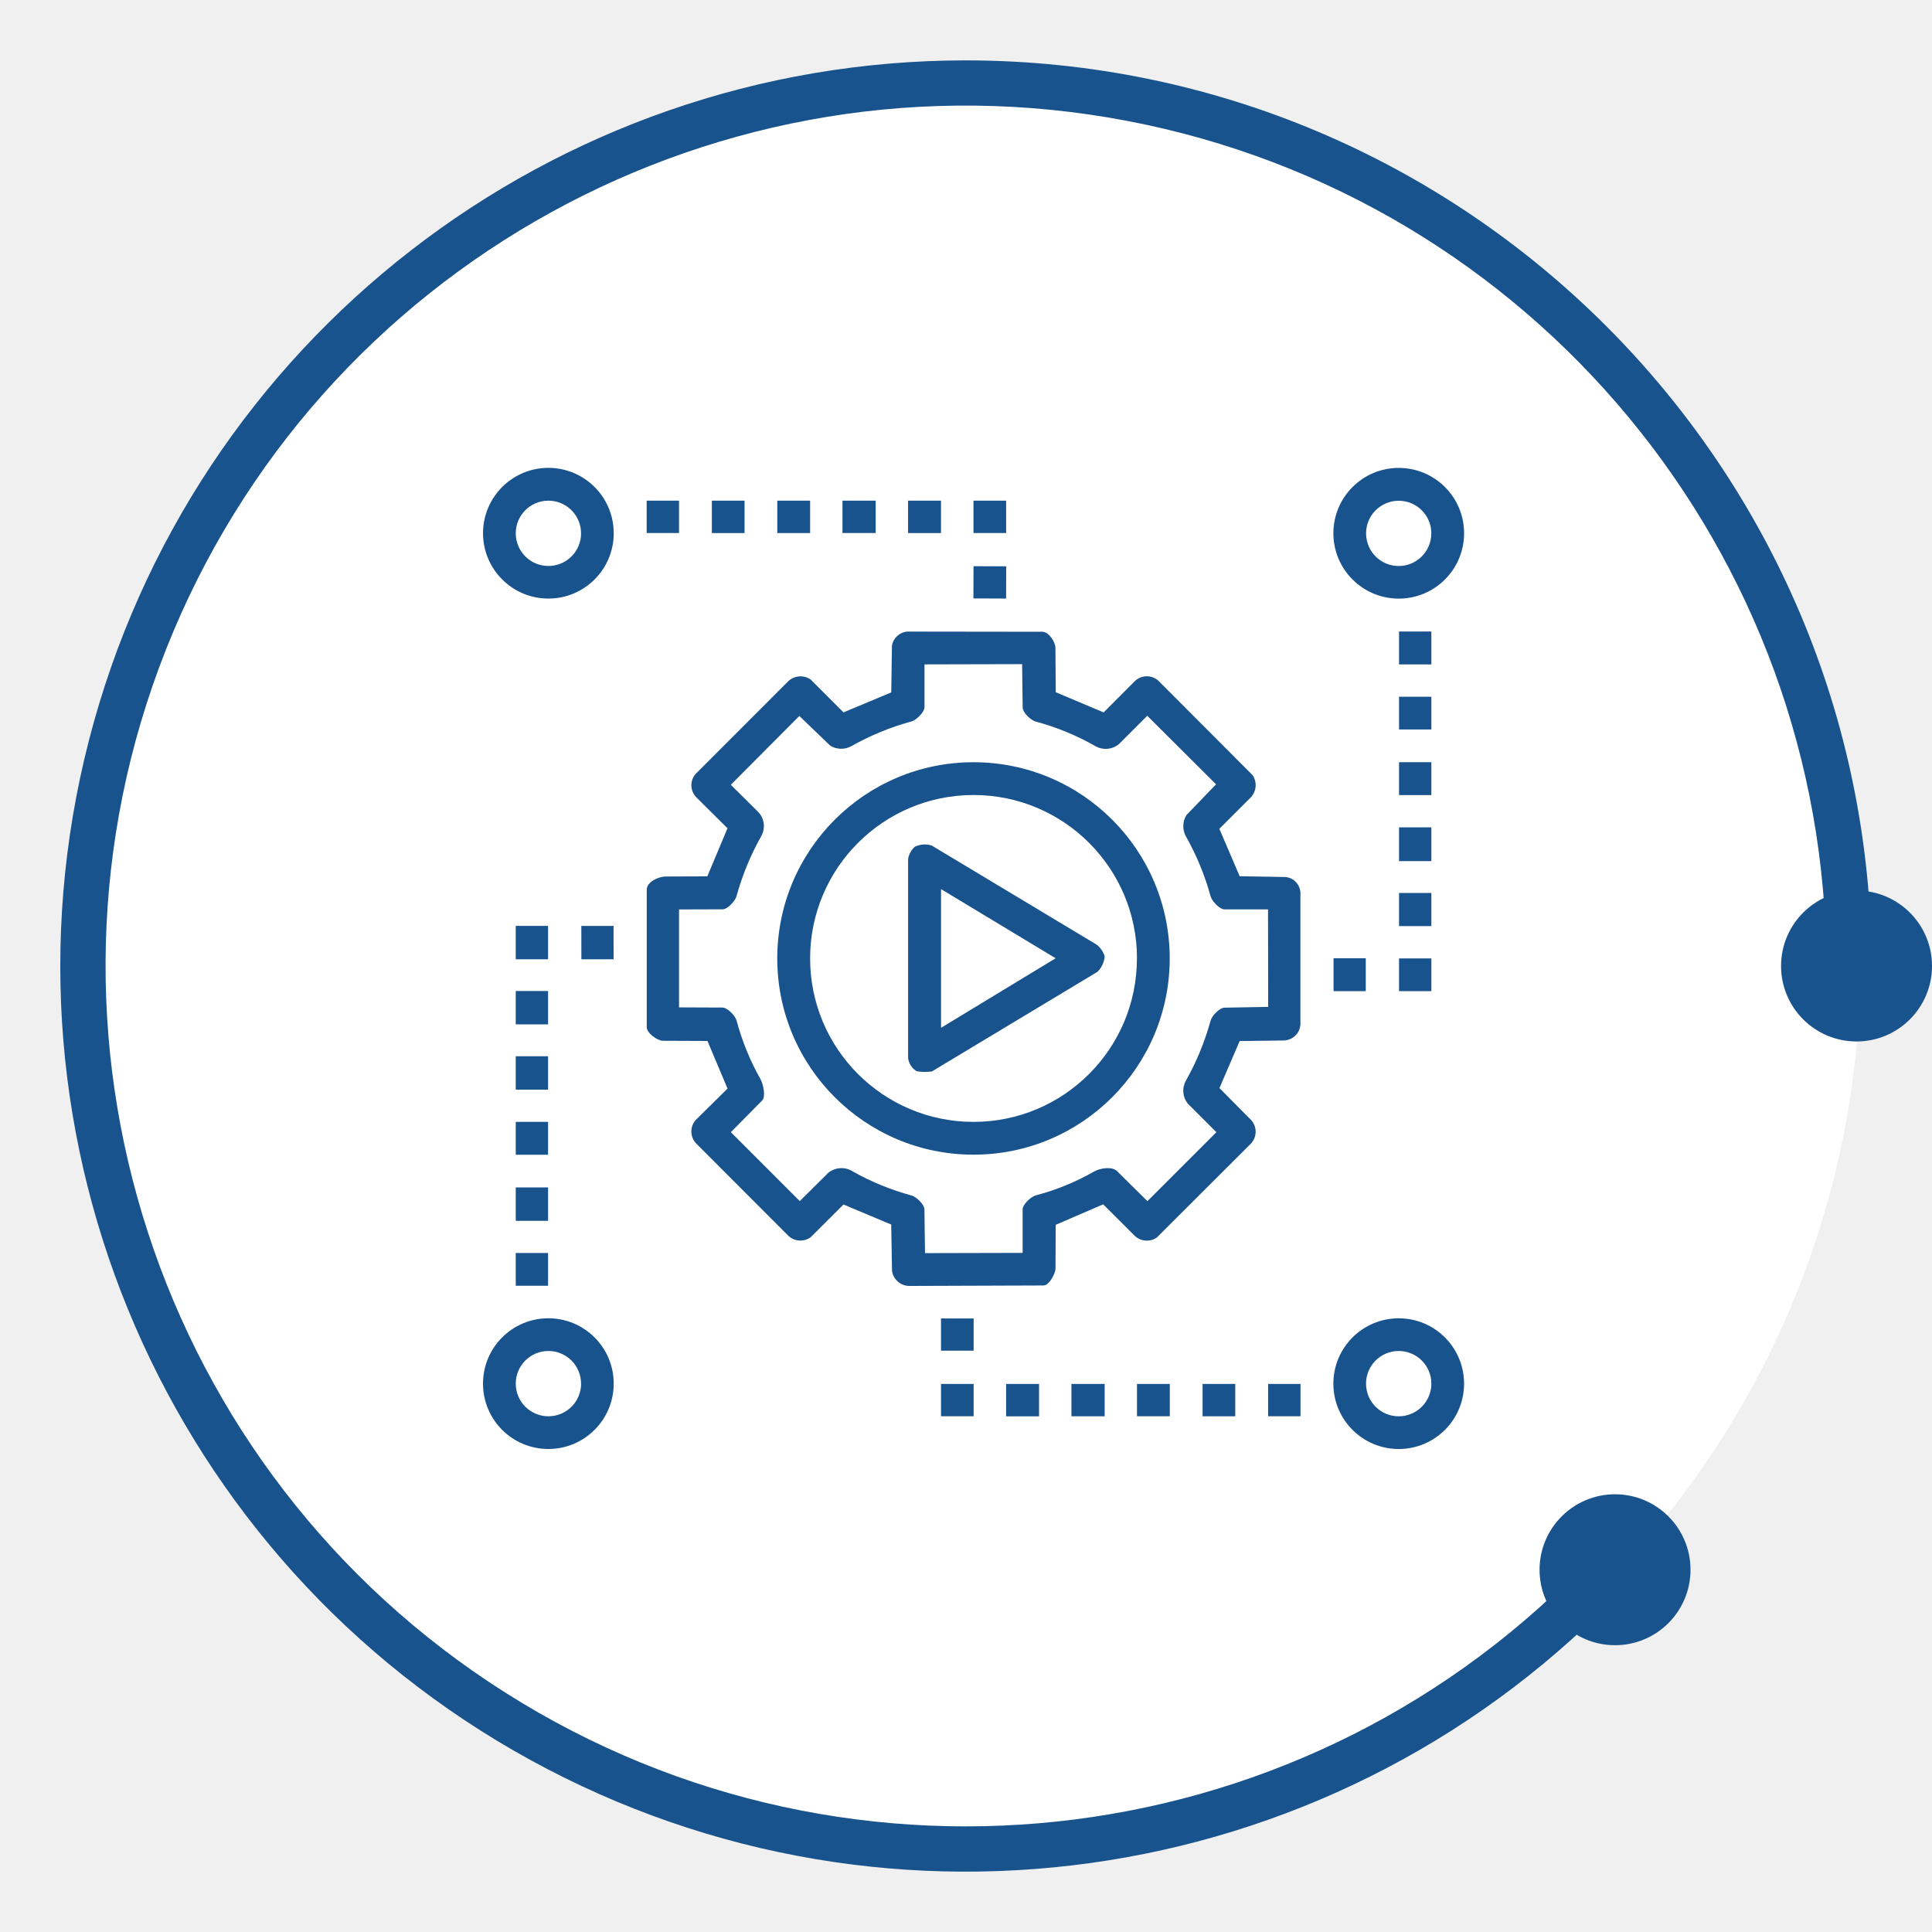
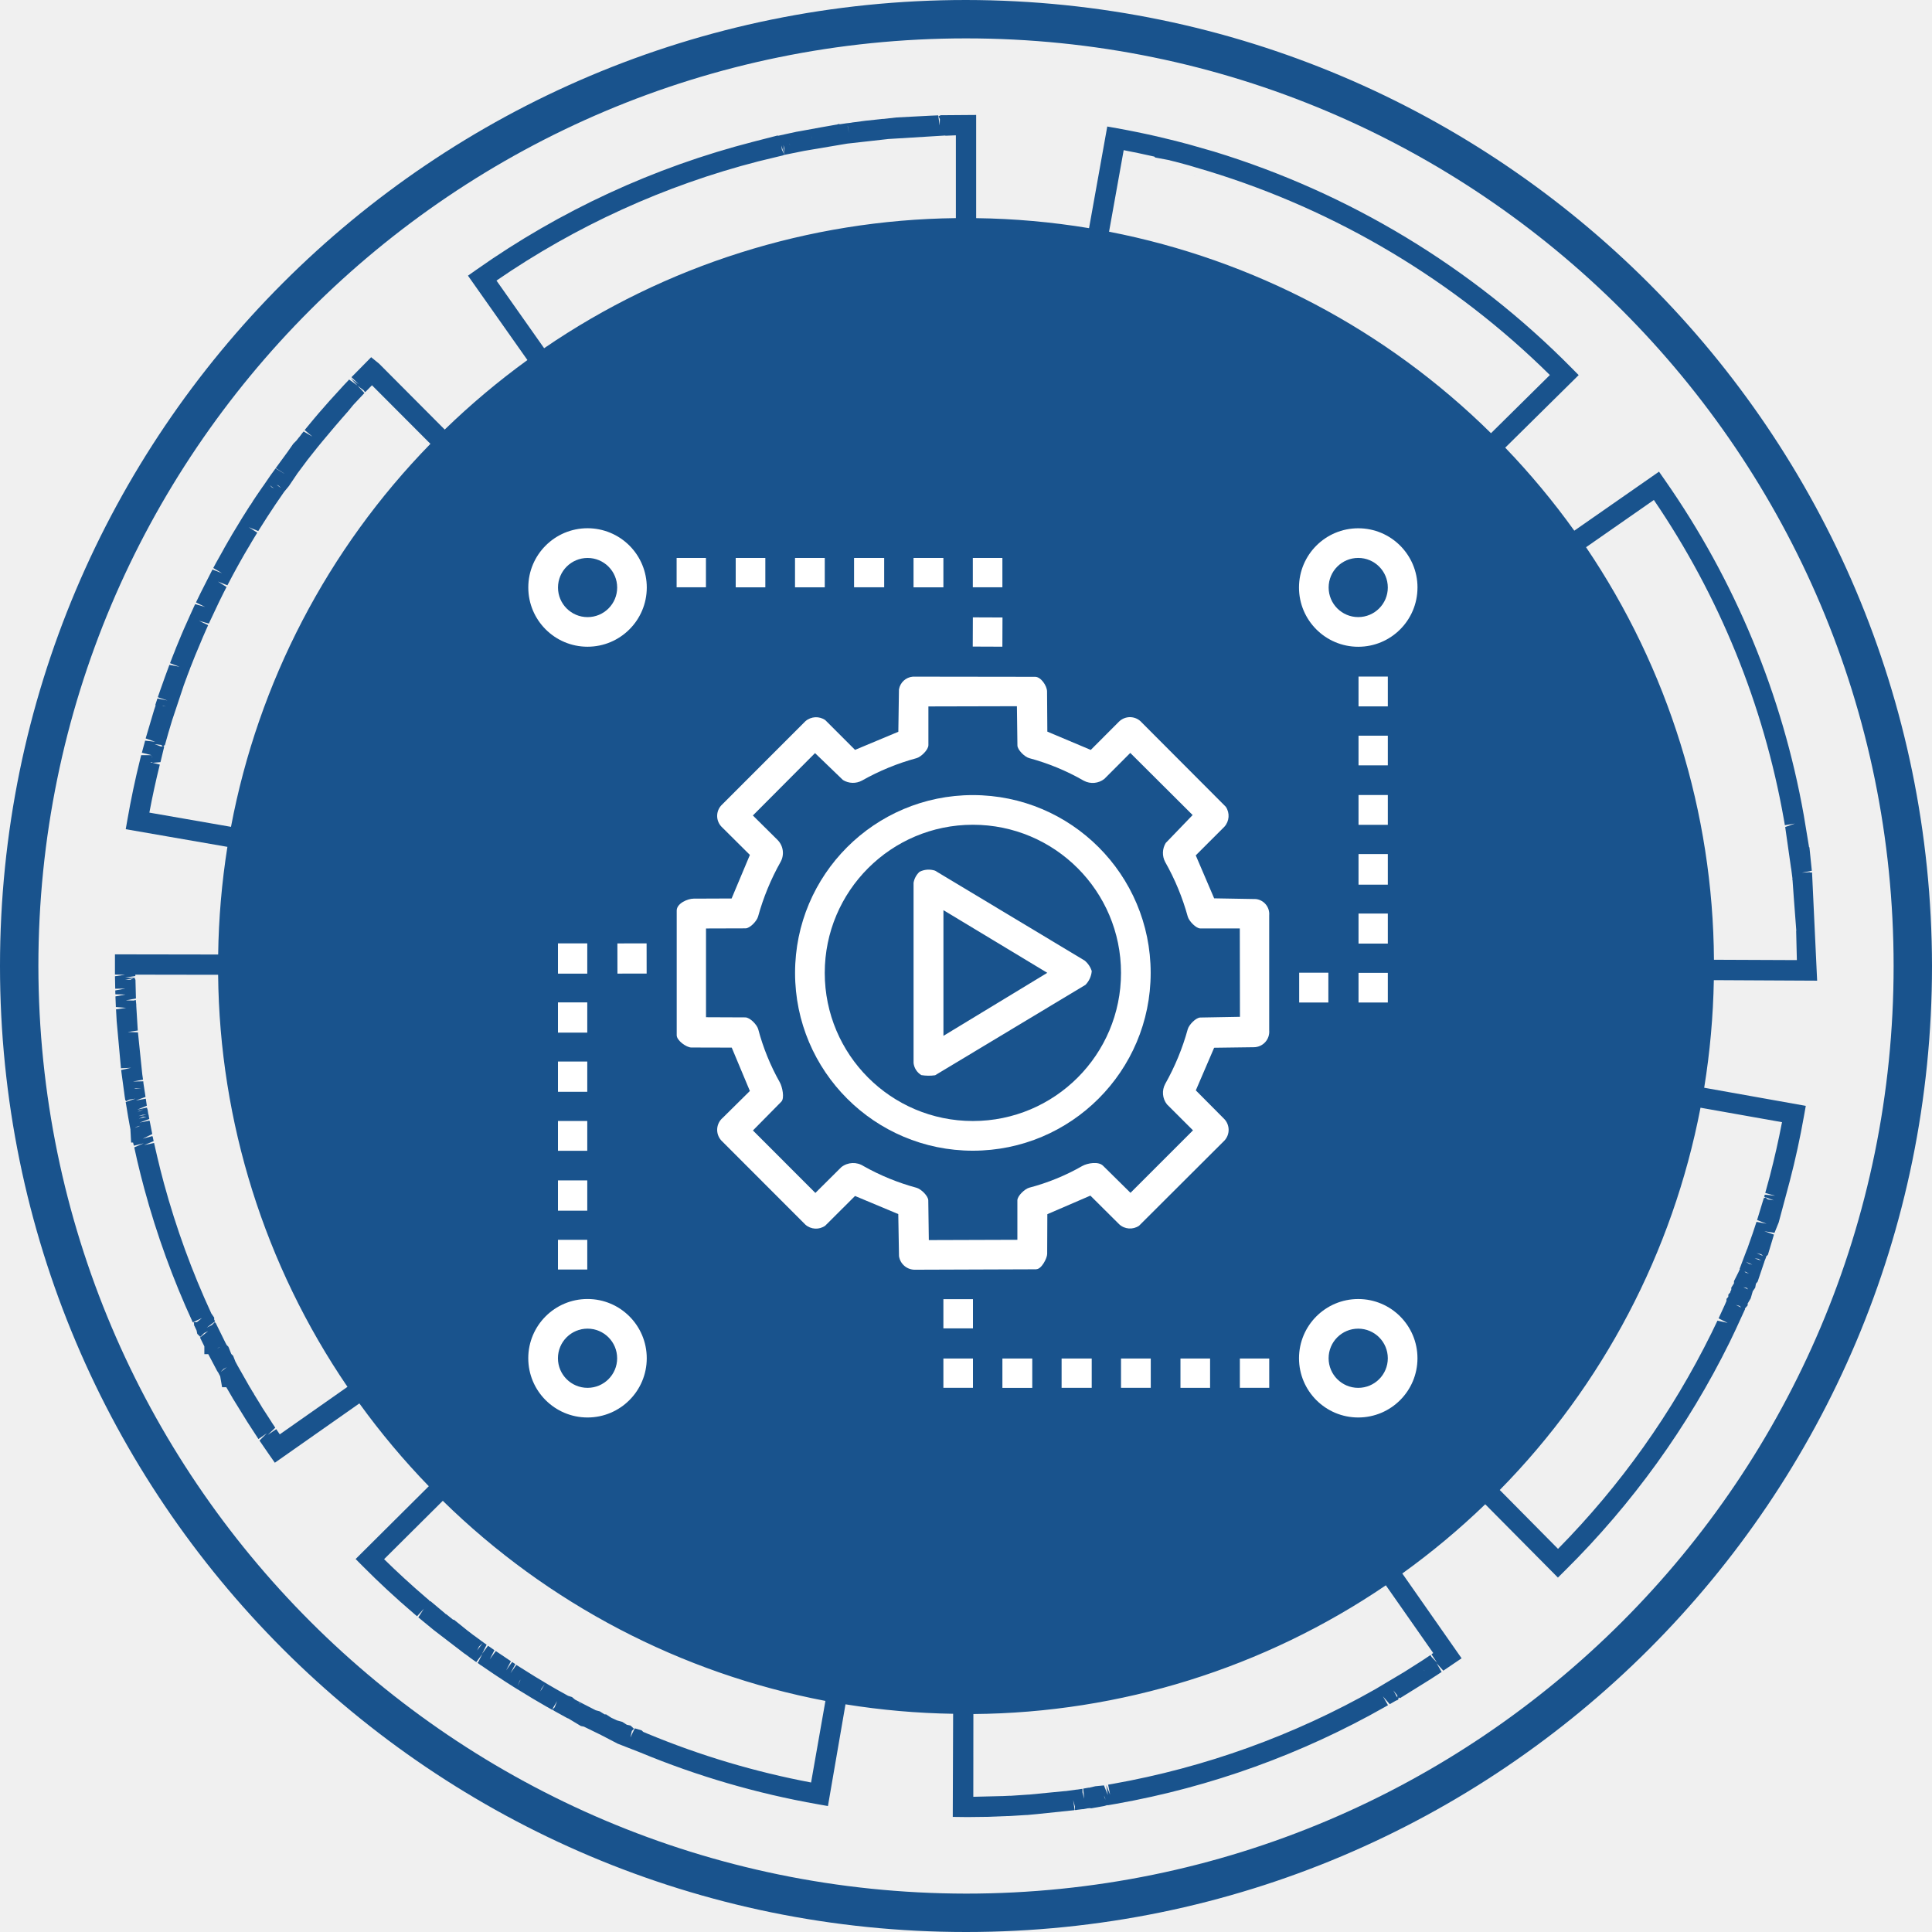
<svg xmlns="http://www.w3.org/2000/svg" width="128" height="128" viewBox="0 0 128 128">
  <defs>
    <clipPath id="clip-path">
-       <rect id="Rectángulo_456267" data-name="Rectángulo 456267" width="128" height="128" fill="none" />
+       <path id="Trazado_1031300" data-name="Trazado 1031300" d="M2.543,64A61.457,61.457,0,1,1,64,125.457,61.527,61.527,0,0,1,2.543,64M64,0a64,64,0,1,0,64,64A64.071,64.071,0,0,0,64,0Z" fill="#19538d" />
    </clipPath>
    <clipPath id="clip-path-2">
-       <rect id="Rectángulo_468420" data-name="Rectángulo 468420" width="65" height="65" fill="#19538d" />
+       <path id="Trazado_1031301" data-name="Trazado 1031301" d="M32.933,102.037h-.007Z" transform="translate(-32.926 -102.034)" fill="#19538d" />
+     </clipPath>
+     <clipPath id="clip-path-3">
+       <path id="Trazado_1031302" data-name="Trazado 1031302" d="M13.892,29.232v.035L14,29.128Z" transform="translate(-13.892 -29.128)" fill="#19538d" />
+     </clipPath>
+     <clipPath id="clip-path-4">
+       <path id="Trazado_1031303" data-name="Trazado 1031303" d="M5.943,60.755,5.938,60.7h0a.174.174,0,0,0,.005.055" transform="translate(-5.937 -60.7)" fill="#19538d" />
+     </clipPath>
+     <clipPath id="clip-path-5">
+       <path id="Trazado_1031304" data-name="Trazado 1031304" d="M107.924,54.341h0v0Z" transform="translate(-107.924 -54.311)" fill="#19538d" />
+     </clipPath>
+     <clipPath id="clip-path-6">
+       <path id="Trazado_1031305" data-name="Trazado 1031305" d="M9,42.927H9l.013-.046Z" transform="translate(-9.002 -42.882)" fill="#19538d" />
+     </clipPath>
+     <clipPath id="clip-path-7">
+       <path id="Trazado_1031306" data-name="Trazado 1031306" d="M70.389,8.864l-.034-.013h-.007c.013,0,.026.011.041.014" transform="translate(-70.348 -8.85)" fill="#19538d" />
+     </clipPath>
+     <clipPath id="clip-path-8">
+       <path id="Trazado_1031307" data-name="Trazado 1031307" d="M17.484,26.319h0v0Z" transform="translate(-17.484 -26.318)" fill="#19538d" />
+     </clipPath>
+     <clipPath id="clip-path-9">
+       <path id="Trazado_1031308" data-name="Trazado 1031308" d="M14.715,28.076a.67.67,0,0,0-.076.105l.045-.056.033-.049Z" transform="translate(-14.639 -28.076)" fill="#19538d" />
+     </clipPath>
+     <clipPath id="clip-path-10">
+       <path id="Trazado_1031309" data-name="Trazado 1031309" d="M13.917,88.659l-.009-.015ZM77.033,9.166,77.01,9.16l.023.007m-5.679,108.1-.021-.114.1.275Zm-32.727-5.316.044.021-.007.015Zm-1.132-.555-.017-.01.024.012Zm-.574-.2.013-.013-.006.017Zm-.387-.185.008-.009.1.045-.006.011Zm-1.7.31.259-.437-.161.414-.139.139Zm1.392-.456,0,0,.008,0,0,0Zm54.519-.241-.249-.446.264.33v.131Zm-56.687-.569.214-.286-.29.479Zm-1.449-.5.066-.1-.178.385-.008.009Zm59.914-.725,0-.01.049.073Zm-62.6-1.558.243-.242-.373.5Zm32.75,4.471A49.316,49.316,0,0,0,90,103.215l3.139,4.487-.117.083.374.561-.366-.382-.071-.13-.034.022,0,0-.523.349v0l-1.26.8-.006,0-1.818,1.084A54.557,54.557,0,0,1,71.9,116.371l-.3.052.132.662-.265-.639.114.664-.259-.639-.568.056-.4.095-.051,0-.356.063.07.67-.118-.424V116.7l-.065.006v0l-.3.046v-.005l-.737.1a.726.726,0,0,0-.093.005l-2.329.227c-.033,0-.061.008-.039,0l-1.226.083.118.661-.119-.667-.5.023-.041,0-1.9.047Zm-36.03-7.516-.238-.2c-.948-.812-1.879-1.665-2.774-2.543l3.889-3.868a49.436,49.436,0,0,0,25.35,13.258l-.95,5.405a54.729,54.729,0,0,1-10.819-3.226l-.3-.127-.106-.1-.455-.136-.291.608.1-.439.14-.14-.089-.076,0-.012-.149-.126-.239-.052-.3-.191-.343-.095v0l-.066-.03h0l-.33-.152-.334-.22h-.1l-.321-.2-.265-.071h0l-.989-.507v0l-.383-.2h0l-.2-.168-.259-.083h0l-.61-.34-.062-.033h0l-.621-.359h0l-.2-.12,0,0-.084-.051-.013-.009h0l-.546-.327a1.078,1.078,0,0,0-.127-.078l-1.139-.714,0,0-.031-.012-.381.542.318-.6-.212-.138-.394.547.313-.6-1-.674-.4.543.307-.6-.315-.222-.017-.01-.09-.063-.4.541.307-.608-.228-.161,0,0-.636-.47,0,.006-.311-.241h0l-.008-.006a.629.629,0,0,0-.082-.061l-.9-.725h-.07l0-.009-.362-.292h0l-.1-.076-.007.009-.093-.084,0,0-.925-.778h-.085ZM15.524,91.42l-.011-.025h0a.261.261,0,0,1,.013.031ZM13,88.878l.207-.113-.35.274h-.023Zm-.287-1.445h.02l-.169.113Zm100.765-2.651-.291-.146.251.07.1.1Zm.207-1.314.221.039.095.1Zm.162-.964-.087-.087.3.137Zm.222-.584-.222-.148.435.2Zm.367-.362.247.025.17.114Zm.128-.352.314.081.109.11Zm.981-.766,0,0c-.008.02-.017.04-.026.061Zm-.236-1.424.024,0h-.014ZM7.326,72.8l.15-.03-.331.129H7.128Zm.342-.63H7.9l-.518.129Zm-.028-.129H7.89l-.534.087Zm.042-.358-.235.117-.146.029ZM97.547,96.9a49.44,49.44,0,0,0,13.3-25.327l5.4.958c-.227,1.193-.5,2.385-.8,3.55l-.311,1.14.65.183-.681-.07-.04.139.635.234-.391-.058-.169-.139-.028.04-.051-.025-.03.083h-.006l-.429,1.407.628.245-.667-.126-.16.484,0,0-.1.3h0l-.211.6h0l-.147.424-.008,0-.5,1.323.031.013-.074.115H113.4l0,0-.335.669v.143l-.179.288v.141l-.064.127v.05l-.01,0-.123.147V84.1l-.12.14v.137l-.132.3h0l-.392.852.6.3-.674-.149-.406.841A55.008,55.008,0,0,1,101.407,100.8ZM7.187,70.277h.367l-.494.04Zm-.71-7.189L7.014,63l-.184.093Zm0-.138.672-.1v-.093l5.486.009a49.324,49.324,0,0,0,8.57,27.3l-4.486,3.148-.233-.345-.558.377.494-.473-.175-.263-.074-.111v-.006l-.626-.967,0,0-.075-.128.006.008-.467-.757v-.018l-.11-.167h0l-.134-.231a.151.151,0,0,0-.02-.031l0,.006-.827-1.454.006.012-.04-.072.017.026-.124-.228-.148-.381-.124-.124-.19-.476-.12-.121-.084-.159-.632-1.285,0,0-.067-.068-.2.2-.333.162.551-.411-.058-.121v-.131l-.187-.27A55,55,0,0,1,9.05,76.6c-.162-.6-.316-1.206-.459-1.821l-.2-.872-.658.145.631-.266-.064-.3H8.293l-.018-.032-.629.171.625-.307L8.1,72.442l-.021,0-.007-.012-.636.127.64-.239-.034-.182h0l-.012-.094-.108.014.1-.015,0-.029.006,0H8.012l-.047-.309-.041-.111.02-.008-.022,0-.009-.019-.632.134.63-.259-.067-.464-.662.118.644-.237-.137-.894h0l-.013-.139-.679.013.664-.125-.051-.347h0l-.286-2.783-.679-.029.667-.094-.1-1.64v-.083l-.031-.3-.153.038-.507-.014.669-.126-.031-1.234-.061-.12.056-.009-.066-.011-.018.007ZM8.119,48.677h.16v.04Zm.085-.333.075,0v.015Zm.622-.708-.4-.152.44.055.1.1ZM9,44.958l-.068-.031.244.062Zm1.159-.788.011-.031-.014.044,0-.013m101.582,17.6a49.34,49.34,0,0,0-8.474-27.331l4.493-3.13a54.383,54.383,0,0,1,8.607,21.13l.073.417.664-.109-.643.231.392,2.753,0-.03.092.711-.014,0,.019.108h0l.076,1.079.171,2.252-.01,0,.047,1.942ZM16.993,30.757l-.006.007Zm-.8-.287-.141-.142.279.207Zm.574.021-.268-.2.161.083.129.128Zm3.584-4.074-.01.012Zm2.477-2.708L26.7,27.59A49.438,49.438,0,0,0,13.488,52.964L8.08,52.022c.2-1.066.431-2.133.692-3.182L8.3,48.722l.516-.044.249-1.041H9.007l.062-.074.023,0h0l.013,0,.228-.808h0l.265-.886c.012-.03.022-.058.033-.095l.7-2.1,0-.008.2-.548h0l0,0A.516.516,0,0,0,10.574,43l.192-.5a.268.268,0,0,0,.012-.044.439.439,0,0,0,.041-.1c.026-.052.034-.071.029-.071l.257-.648h0l.533-1.274c.014-.031.025-.054.024-.054l0,0,.166-.377c.018-.036.031-.067.038-.085l.108-.244-.607-.291.653.186.69-1.462c.02-.036.034-.067.045-.089l.209-.424a.4.4,0,0,0,.03-.057l-.006.008.206-.4-.571-.361.628.249.309-.589h0l.137-.255h0l.13-.238h0l.153-.278h0l.127-.225h0l.251-.445h0l.212-.36h0l.141-.233h0l.141-.245h0l.09-.148.007-.013.209-.345h0l.072-.113-.566-.363.629.258.143-.227h0l.445-.7.007-.011.514-.779c.006-.011.014-.022.021-.033l0,0,.584-.85.317-.384.546-.809-.021.025.723-.97,0,0,.663-.835,0,0,.034-.04a.291.291,0,0,0,.05-.06l-.011.012.22-.268h0l.84-1,.407-.472c.036-.039.045-.056.044-.051l.35-.4a.332.332,0,0,0,.039-.042l0,0L21.6,25h0l.728-.776-.459-.493.418.321.076.111.038-.025.006,0ZM71.662,13.533l.969-5.4c.642.124,1.282.257,1.914.4l.115.026.063.062.855.16c.036.009.077.018.053.006a.746.746,0,0,0,.146.043l.135.035a.513.513,0,0,0,.079.018l0,0a.6.6,0,0,0,.1.025l.853.23v0l.066.02a.362.362,0,0,1-.065-.025h0l.094.034.219.065h0l.064.02v0l.908.269a55.178,55.178,0,0,1,22.637,13.51l-3.9,3.854a49.438,49.438,0,0,0-25.3-13.349M49.987,8.1l-.042-.28.2.6Zm.1-.312.068.225V8.39Zm.417-.028L50.49,7.7l.03.081Zm1.438-.523V7.225l.038.178Zm9.571-.088v5.486a49.329,49.329,0,0,0-27.279,8.619l-3.157-4.481a54.62,54.62,0,0,1,17.353-7.9l1.618-.391h0l.107-.044.009.017,0-.013.991-.2h0l.3-.061v0L54.307,7.7v0l2.753-.309.019,0L60.8,7.163l.035.014Zm-7.167-.585v-.05L54.433,7Zm6.16-.746-.141.07.088.185-.014.425-.095-.671-.53.022v0l-2.24.117-.836.095-.063,0-1.063.114-.026,0L54.64,6.3a.286.286,0,0,0-.07.015l-.262.031H54.3l-.479.071-.05-.024-.154.047-.017,0-1.064.187,0,0-1.349.247v0l-.2.035h-.012l-1.223.267-.066-.011-1.6.411a55.962,55.962,0,0,0-18.347,8.484l-.551.388,3.939,5.59a50.012,50.012,0,0,0-5.479,4.606L23.3,22.278l-.526-.428-1.281,1.3h0l-.017.02.006,0-.007.008.476.462-.545-.405.462.493-.554-.4a.522.522,0,0,0-.063.07l-.284.3h0l-.95,1.042h0l-.731.833h0l-.283.335h0l-.636.768.514.433L18.3,26.77l-.1.124-.017.021-.15.2c-.019.02-.039.04-.055.061l-.06.078h0l-.1.126,0,0-.2.2-.394.562,0,0L16.45,29.2l.546.341.021.021-.579-.344-.317.439a.507.507,0,0,0-.053.076l-.448.653,0,0-.031.039-.4.583h0l-.119.177c-.011.017-.022.036-.038.061l-.1.142.022-.03-.061.106h0l-.067.1h0l-.007.013.008,0-.026.035-.01,0-.068.1h0l-.486.768h0l-.653,1.077a.251.251,0,0,0-.029.047l-.184.326a.809.809,0,0,0-.083.137h0l-.234.407a.729.729,0,0,0-.068.128l-.5.892h0l-.173.322.579.344-.632-.243-.782,1.543h0l-.309.635.6.3-.658-.185-.088.19a.858.858,0,0,0-.038.087l-.169.37h0l-.458,1.022c-.009.021-.018.042-.028.067l-.152.355c-.008.019-.015.036-.021.053l0,0h0l-.277.669c-.007.014-.012.03-.018.043l-.141.361a.668.668,0,0,0-.036.085l-.236.609.629.239-.67-.13-.285.773a.2.2,0,0,0-.014.038l-.221.624h0l-.063.175h0l-.18.516h0l0,.023.631.214-.663-.134-.145.445H8.5l-.109.324h0l-.557,1.879.638.222L7.8,47.253l-.138.508h0l-.033.121h0l-.046.173.653.163h-.7l-.074.3c-.323,1.294-.6,2.62-.831,3.939l-.117.664L13.25,54.29a49.957,49.957,0,0,0-.612,7.133L5.8,61.412l0,1.339.673.013-.672.1.017.827.672-.013-.67.126.008.255.674.015-.67.125.026.63,0,.071.682.057-.669.1.04.715c0,.025,0,.044,0,.044v-.007l.287,3.15.674-.032-.66.149.024.2h0l.172,1.268h0l.035.269h0l.042.264H6.5l.033.067.219-.107.405-.064-.646.223.07.412h0l.041.257h0l.051.309h0l.1.557h0l.058.3-.006,0,.047.85H7l.055.21.653-.161-.629.269.2.9q.22.937.47,1.862a56.383,56.383,0,0,0,3.206,8.831l.612-.284-.335.27h-.214l.03.147-.022.018.183.39.045.222.2.2.254-.253.268-.13-.541.428.288.584v.515h.259l.572,1.083.01.021.1.152h0l.018.044,0,0,.09.168.126.723h.279l.411.705V90.8l.979,1.586h0l.585.9h0l.156.239.553-.384-.486.484q.31.462.631.917l.387.552,5.6-3.93a49.79,49.79,0,0,0,4.6,5.486l-4.848,4.823.476.479c1.066,1.073,2.186,2.112,3.335,3.093l.259.222.45-.5-.365.573,1.03.846v0l2.013,1.544c.033.026.082.06.082.052l.34.256.024.018.35.247.4-.542-.271.541-.047.047.225.168.009,0,.814.554a.558.558,0,0,0,.078.053l.649.427a.432.432,0,0,0,.044.03l.561.358a.087.087,0,0,0,.021.014l.024.014h0l.162.1v0l.769.468v0l.253.155h0l.145.086v0l.878.512.008,0a.841.841,0,0,0,.094.055l.212.12,0-.005.03.01.006-.011.064.051,0,.008.886.489.072.03,0-.006.844.509.2.04h0l1.13.552,1.109.577,1.5.586a56.031,56.031,0,0,0,11.766,3.429l.663.117L54.2,111.1a49.764,49.764,0,0,0,7.131.627l-.024,6.831.969.012,1.171-.014h.1l1.312-.051a.975.975,0,0,0,.109,0l.254-.013a.6.6,0,0,0,.09-.006l.839-.052.068,0,.658-.061h0l2.471-.258v-.006l.034-.011-.1-.652.121.428v.231l.058,0,.019,0,.078-.018h0l.343-.042h.06l.31-.06h.067l.073-.015.046.024.886-.157.22-.066.008.017.579-.1a55.875,55.875,0,0,0,17.828-6.436l.164-.094-.334-.584.451.518.353-.205h0l.1-.053.045,0,.078-.077-.006-.01.029-.029-.044-.045.079-.019.036.045,2.023-1.258,0,0,.557-.363,0,0,.067-.045a.963.963,0,0,0,.121-.076l-.338-.584.443.492,0,.01h0l0,0,1.216-.825-3.928-5.618a49.776,49.776,0,0,0,5.495-4.586l4.815,4.857.479-.475a56.391,56.391,0,0,0,10.9-15.123c.118-.242.236-.483.387-.81l.638-1.389-.023-.009.056-.082h.007l.127-.149v-.121l.2-.339.139-.476,0,0,.161-.233.05-.268.111-.132.418-1.238h0l.033-.087-.009,0,.115-.286h0l.01-.031-.021-.006.135-.136.4-1.335-.636-.222.672.108.279-.692.734-2.741c.37-1.416.686-2.87.942-4.319l.118-.662-6.731-1.2a50.03,50.03,0,0,0,.639-7.129l6.844.035-.337-7.166-.129,0-.022-.022-.524.033.66-.128-.158-1.548-.031-.029v-.024L117.69,52.2a55.773,55.773,0,0,0-9.207-22.214l-.385-.553-5.613,3.91a49.988,49.988,0,0,0-4.576-5.5l4.866-4.807-.473-.479A56.55,56.55,0,0,0,78.618,8.228l-1.79-.512a.5.5,0,0,0-.053-.011L76.753,7.7l-.55-.145a.89.89,0,0,0-.087-.024l-1.265-.306q-1.311-.3-2.645-.541l-.663-.118L70.336,13.3a49.831,49.831,0,0,0-7.479-.663V5.8Z" transform="translate(-5.798 -5.797)" fill="#19538d" />
+     </clipPath>
+     <clipPath id="clip-path-11">
+       <rect id="Rectángulo_468420" data-name="Rectángulo 468420" width="59" height="59" fill="#fff" />
    </clipPath>
  </defs>
-   <g id="Grupo_1214049" data-name="Grupo 1214049" transform="translate(128.202 127.637) rotate(180)">
-     <path id="Trazado_999622" data-name="Trazado 999622" d="M59.07,0A59.07,59.07,0,1,1,0,59.07,59.071,59.071,0,0,1,59.07,0" transform="translate(4.93 4.93)" fill="#fff" />
-     <g id="Grupo_1179902" data-name="Grupo 1179902" transform="translate(0.202 -0.363)">
-       <g id="Grupo_1179905" data-name="Grupo 1179905" clip-path="url(#clip-path)">
-         <path id="Trazado_999618" data-name="Trazado 999618" d="M64,0A64,64,0,1,1,0,64,64,64,0,0,1,64,0" fill="none" />
-         <path id="Trazado_999619" data-name="Trazado 999619" d="M5,0A5,5,0,1,1,0,5,5,5,0,0,1,5,0" transform="translate(0 59)" fill="#19538d" />
-         <path id="Trazado_999620" data-name="Trazado 999620" d="M5,0A5,5,0,1,1,0,5,5,5,0,0,1,5,0" transform="translate(16 19)" fill="#19538d" />
-         <path id="Trazado_999621" data-name="Trazado 999621" d="M60,120A60.068,60.068,0,0,1,0,60H3A57,57,0,1,0,18.408,21.024L16.22,18.972A60,60,0,1,1,60,120" transform="translate(4 4)" fill="#19538d" />
-         <rect id="Rectángulo_456268" data-name="Rectángulo 456268" width="128" height="128" fill="none" />
-         <rect id="Rectángulo_456269" data-name="Rectángulo 456269" width="128" height="128" fill="none" />
+   <g id="Grupo_1215256" data-name="Grupo 1215256" transform="translate(-1274.059 -7095)">
+     <g id="Grupo_1180190" data-name="Grupo 1180190" transform="translate(1274.059 7095)">
+       <g id="Grupo_1180171" data-name="Grupo 1180171" transform="translate(0 0)">
+         <g id="Grupo_1180170" data-name="Grupo 1180170" clip-path="url(#clip-path)">
+           <path id="Trazado_1031398" data-name="Trazado 1031398" d="M.273.273H181.292V181.291H.272Z" transform="translate(-64.385 64) rotate(-45)" fill="#19538d" />
+         </g>
+       </g>
+       <g id="Grupo_1180173" data-name="Grupo 1180173" transform="translate(37.039 112.569)">
+         <g id="Grupo_1180172" data-name="Grupo 1180172" clip-path="url(#clip-path-2)">
+           <rect id="Rectángulo_458951" data-name="Rectángulo 458951" width="0.007" height="0.007" transform="translate(-0.001 0.001) rotate(-45)" fill="#19538d" />
+         </g>
+       </g>
+       <g id="Grupo_1180175" data-name="Grupo 1180175" transform="translate(18.244 32.762)">
+         <g id="Grupo_1180174" data-name="Grupo 1180174" clip-path="url(#clip-path-3)">
+           <rect id="Rectángulo_458952" data-name="Rectángulo 458952" width="0.174" height="0.174" transform="matrix(0.707, -0.707, 0.707, 0.707, -0.07, 0.07)" fill="#19538d" />
+         </g>
+       </g>
+       <g id="Grupo_1180177" data-name="Grupo 1180177" transform="translate(7.797 68.279)">
+         <g id="Grupo_1180176" data-name="Grupo 1180176" clip-path="url(#clip-path-4)">
+           <rect id="Rectángulo_458953" data-name="Rectángulo 458953" width="0.044" height="0.044" transform="translate(-0.028 0.028) rotate(-45.002)" fill="#19538d" />
+         </g>
+       </g>
+       <g id="Grupo_1180179" data-name="Grupo 1180179" transform="translate(120.303 61.094)">
+         <g id="Grupo_1180178" data-name="Grupo 1180178" clip-path="url(#clip-path-5)">
+           <path id="Trazado_1031310" data-name="Trazado 1031310" d="M0,0l.02,0,0,.02L0,.023Z" transform="translate(-0.015 0.015) rotate(-45.009)" fill="#19538d" />
+         </g>
+       </g>
+       <g id="Grupo_1180181" data-name="Grupo 1180181" transform="translate(11.822 48.237)">
+         <g id="Grupo_1180180" data-name="Grupo 1180180" clip-path="url(#clip-path-6)">
+           <rect id="Rectángulo_458955" data-name="Rectángulo 458955" width="0.042" height="0.042" transform="translate(-0.023 0.023) rotate(-44.999)" fill="#19538d" />
+         </g>
+       </g>
+       <g id="Grupo_1180183" data-name="Grupo 1180183" transform="translate(79.133 11.622)">
+         <g id="Grupo_1180182" data-name="Grupo 1180182" clip-path="url(#clip-path-7)">
+           <rect id="Rectángulo_458956" data-name="Rectángulo 458956" width="0.039" height="0.039" transform="matrix(0.707, -0.707, 0.707, 0.707, -0.007, 0.007)" fill="#19538d" />
+         </g>
+       </g>
+       <g id="Grupo_1180185" data-name="Grupo 1180185" transform="translate(22.961 29.606)">
+         <g id="Grupo_1180184" data-name="Grupo 1180184" clip-path="url(#clip-path-8)">
+           <rect id="Rectángulo_458957" data-name="Rectángulo 458957" width="0.003" height="0.003" transform="matrix(0.706, -0.708, 0.708, 0.706, -0.001, 0.001)" fill="#19538d" />
+         </g>
+       </g>
+       <g id="Grupo_1180187" data-name="Grupo 1180187" transform="translate(19.225 31.58)">
+         <g id="Grupo_1180186" data-name="Grupo 1180186" clip-path="url(#clip-path-9)">
+           <rect id="Rectángulo_458958" data-name="Rectángulo 458958" width="0.129" height="0.129" transform="translate(-0.053 0.053) rotate(-45)" fill="#19538d" />
+         </g>
+       </g>
+       <g id="Grupo_1180189" data-name="Grupo 1180189" transform="translate(7.614 7.613)">
+         <g id="Grupo_1180188" data-name="Grupo 1180188" clip-path="url(#clip-path-10)">
+           <path id="Trazado_1031399" data-name="Trazado 1031399" d="M.273.273H159.759V159.759H.272Z" transform="translate(-56.773 56.388) rotate(-45)" fill="#19538d" />
+         </g>
      </g>
    </g>
-     <g id="Grupo_1214753" data-name="Grupo 1214753" transform="translate(96.202 96.637) rotate(180)">
-       <g id="Grupo_1214752" data-name="Grupo 1214752" clip-path="url(#clip-path-2)">
-         <path id="Trazado_1284060" data-name="Trazado 1284060" d="M84.524,101.544l-8.856.031a1.165,1.165,0,0,1-1.189-.994l-.053-3.074L71.266,96.18l-2.181,2.173a1.168,1.168,0,0,1-1.447-.075L61.49,92.123a1.152,1.152,0,0,1,.1-1.658L63.582,88.5l-1.33-3.156L59.3,85.332c-.362,0-1.07-.511-1.07-.895l0-9.117c0-.519.793-.869,1.24-.871l2.773-.011,1.336-3.184L61.5,69.189a1.139,1.139,0,0,1-.014-1.555l6.153-6.156a1.184,1.184,0,0,1,1.453-.077l2.173,2.174,3.164-1.323.045-3.091a1.122,1.122,0,0,1,1.02-.939l8.942.012c.429,0,.867.668.87,1.07l.021,2.936L88.5,63.578l2.062-2.071a1.145,1.145,0,0,1,1.662.068l6.143,6.157a1.185,1.185,0,0,1-.1,1.457l-2.1,2.1,1.345,3.141,3.054.053a1.1,1.1,0,0,1,.97,1.19v8.406a1.134,1.134,0,0,1-1.124,1.234l-2.9.038-1.34,3.115,2.083,2.1a1.15,1.15,0,0,1,.019,1.562l-6.25,6.239a1.17,1.17,0,0,1-1.452-.1L88.47,96.168l-3.147,1.357-.012,2.9c0,.311-.415,1.115-.788,1.116m-1.39-2.156,0-2.882c0-.328.545-.839.862-.926a15.953,15.953,0,0,0,3.88-1.587c.4-.224,1.187-.345,1.512-.025L91.4,95.958l4.569-4.568-1.9-1.9a1.368,1.368,0,0,1-.127-1.5,17.7,17.7,0,0,0,1.647-4c.093-.332.6-.845.913-.851l2.9-.052-.011-6.461-2.891,0c-.311,0-.823-.539-.912-.859a17.5,17.5,0,0,0-1.65-4,1.407,1.407,0,0,1,.045-1.386l1.965-2.04-4.558-4.542-1.9,1.9a1.381,1.381,0,0,1-1.5.134,16.71,16.71,0,0,0-4-1.652c-.328-.091-.85-.6-.855-.925L83.1,60.38l-6.469.015,0,2.827c0,.348-.546.865-.862.953a17.293,17.293,0,0,0-4,1.647,1.388,1.388,0,0,1-1.388-.045L68.34,63.813,63.8,68.372l1.8,1.786a1.349,1.349,0,0,1,.218,1.61,17.745,17.745,0,0,0-1.644,3.993c-.092.327-.6.86-.916.861l-2.89.009v6.488l2.866.012c.349,0,.857.539.946.858a16.556,16.556,0,0,0,1.585,3.884c.181.321.364,1.159.112,1.414l-2.074,2.1,4.565,4.566,1.9-1.885A1.4,1.4,0,0,1,71.9,94a16.856,16.856,0,0,0,3.872,1.582c.331.093.85.6.854.919l.039,2.9Z" transform="translate(-47.381 -47.378)" fill="#19538d" />
-         <path id="Trazado_1284061" data-name="Trazado 1284061" d="M8.664,4.334A4.33,4.33,0,1,1,4.333,0a4.33,4.33,0,0,1,4.33,4.33m-2.165,0A2.163,2.163,0,1,0,4.336,6.5,2.163,2.163,0,0,0,6.5,4.338" transform="translate(-0.002 -0.003)" fill="#19538d" />
-         <path id="Trazado_1284062" data-name="Trazado 1284062" d="M311.135,4.33A4.33,4.33,0,1,1,306.805,0a4.33,4.33,0,0,1,4.33,4.33m-2.17,0A2.162,2.162,0,1,0,306.8,6.5a2.162,2.162,0,0,0,2.162-2.162" transform="translate(-246.135 0)" fill="#19538d" />
-         <path id="Trazado_1284063" data-name="Trazado 1284063" d="M8.66,306.806a4.33,4.33,0,1,1-4.33-4.33,4.33,4.33,0,0,1,4.33,4.33m-2.164,0a2.163,2.163,0,1,0-2.163,2.163A2.163,2.163,0,0,0,6.5,306.8" transform="translate(0 -246.137)" fill="#19538d" />
-         <path id="Trazado_1284064" data-name="Trazado 1284064" d="M311.133,306.815a4.33,4.33,0,1,1-4.33-4.33,4.33,4.33,0,0,1,4.33,4.33m-2.168,0a2.164,2.164,0,1,0-2.163,2.163,2.163,2.163,0,0,0,2.163-2.163" transform="translate(-246.134 -246.144)" fill="#19538d" />
-         <rect id="Rectángulo_468392" data-name="Rectángulo 468392" width="2.162" height="2.144" transform="translate(32.496 2.17)" fill="#19538d" />
-         <rect id="Rectángulo_468393" data-name="Rectángulo 468393" width="2.165" height="2.147" transform="translate(15.163 2.17)" fill="#19538d" />
-         <rect id="Rectángulo_468394" data-name="Rectángulo 468394" width="2.141" height="2.179" transform="translate(60.69 10.84)" fill="#19538d" />
-         <rect id="Rectángulo_468395" data-name="Rectángulo 468395" width="2.141" height="2.168" transform="translate(60.69 15.161)" fill="#19538d" />
-         <rect id="Rectángulo_468396" data-name="Rectángulo 468396" width="2.141" height="2.237" transform="translate(60.69 23.814)" fill="#19538d" />
-         <rect id="Rectángulo_468397" data-name="Rectángulo 468397" width="2.141" height="2.195" transform="translate(60.69 28.162)" fill="#19538d" />
-         <rect id="Rectángulo_468398" data-name="Rectángulo 468398" width="2.141" height="2.212" transform="translate(2.17 30.343)" fill="#19538d" />
-         <rect id="Rectángulo_468399" data-name="Rectángulo 468399" width="2.141" height="2.168" transform="translate(60.69 32.498)" fill="#19538d" />
-         <rect id="Rectángulo_468400" data-name="Rectángulo 468400" width="2.141" height="2.21" transform="translate(2.17 34.657)" fill="#19538d" />
-         <rect id="Rectángulo_468401" data-name="Rectángulo 468401" width="2.141" height="2.212" transform="translate(2.17 38.98)" fill="#19538d" />
-         <rect id="Rectángulo_468402" data-name="Rectángulo 468402" width="2.141" height="2.213" transform="translate(2.17 47.67)" fill="#19538d" />
-         <rect id="Rectángulo_468403" data-name="Rectángulo 468403" width="2.141" height="2.171" transform="translate(2.17 52.014)" fill="#19538d" />
-         <rect id="Rectángulo_468404" data-name="Rectángulo 468404" width="2.143" height="2.144" transform="translate(10.844 2.17)" fill="#19538d" />
-         <rect id="Rectángulo_468405" data-name="Rectángulo 468405" width="2.201" height="2.144" transform="translate(23.815 2.17)" fill="#19538d" />
-         <rect id="Rectángulo_468406" data-name="Rectángulo 468406" width="2.182" height="2.147" transform="translate(28.162 2.17)" fill="#19538d" />
-         <rect id="Rectángulo_468407" data-name="Rectángulo 468407" width="2.162" height="2.141" transform="translate(30.344 60.689)" fill="#19538d" />
-         <rect id="Rectángulo_468408" data-name="Rectángulo 468408" width="2.182" height="2.147" transform="translate(34.657 60.689)" fill="#19538d" />
-         <rect id="Rectángulo_468409" data-name="Rectángulo 468409" width="2.201" height="2.143" transform="translate(38.986 60.689)" fill="#19538d" />
-         <rect id="Rectángulo_468410" data-name="Rectángulo 468410" width="2.165" height="2.144" transform="translate(47.674 60.689)" fill="#19538d" />
-         <rect id="Rectángulo_468411" data-name="Rectángulo 468411" width="2.147" height="2.141" transform="translate(52.015 60.689)" fill="#19538d" />
-         <rect id="Rectángulo_468412" data-name="Rectángulo 468412" width="2.133" height="2.179" transform="translate(56.352 32.487)" fill="#19538d" />
-         <path id="Trazado_1284067" data-name="Trazado 1284067" d="M0,0H2.135V2.166H0Z" transform="translate(32.49 8.647) rotate(-89.773)" fill="#19538d" />
-         <path id="Trazado_1284068" data-name="Trazado 1284068" d="M0,0H2.135V2.211H0Z" transform="translate(6.514 30.346) rotate(-0.092)" fill="#19538d" />
-         <rect id="Rectángulo_468415" data-name="Rectángulo 468415" width="2.162" height="2.135" transform="translate(30.344 56.351)" fill="#19538d" />
-         <rect id="Rectángulo_468416" data-name="Rectángulo 468416" width="2.141" height="2.179" transform="translate(60.69 19.498)" fill="#19538d" />
-         <rect id="Rectángulo_468417" data-name="Rectángulo 468417" width="2.175" height="2.146" transform="translate(19.498 2.17)" fill="#19538d" />
-         <rect id="Rectángulo_468418" data-name="Rectángulo 468418" width="2.175" height="2.141" transform="translate(43.328 60.689)" fill="#19538d" />
-         <rect id="Rectángulo_468419" data-name="Rectángulo 468419" width="2.141" height="2.179" transform="translate(2.17 43.326)" fill="#19538d" />
-         <path id="Trazado_1284065" data-name="Trazado 1284065" d="M130.7,117.706a13,13,0,1,1-13-13,13,13,0,0,1,13,13m-2.168,0A10.828,10.828,0,1,0,117.7,128.534a10.828,10.828,0,0,0,10.828-10.828" transform="translate(-85.204 -85.206)" fill="#19538d" />
-         <path id="Trazado_1284066" data-name="Trazado 1284066" d="M163.746,142.363l-10.969,6.6a3.268,3.268,0,0,1-1.008-.012,1.182,1.182,0,0,1-.568-.88V134.885a1.407,1.407,0,0,1,.442-.806A1.493,1.493,0,0,1,152.77,134l10.933,6.57a1.618,1.618,0,0,1,.522.77,1.638,1.638,0,0,1-.479,1.025m-2.771-.9-7.592-4.58v9.188Z" transform="translate(-123.036 -108.978)" fill="#19538d" />
+     <g id="Grupo_1215258" data-name="Grupo 1215258" transform="translate(1309.059 7130)">
+       <g id="Grupo_1214752" data-name="Grupo 1214752" clip-path="url(#clip-path-11)">
+         <path id="Trazado_1284060" data-name="Trazado 1284060" d="M82.061,97.487l-8.027.028a1.056,1.056,0,0,1-1.077-.9l-.048-2.786-2.865-1.2-1.976,1.97a1.059,1.059,0,0,1-1.311-.068l-5.573-5.578a1.044,1.044,0,0,1,.093-1.5l1.8-1.78L61.875,82.8,59.2,82.793c-.328,0-.97-.463-.97-.811l0-8.263c0-.471.719-.788,1.124-.789l2.513-.01,1.211-2.886-1.884-1.872a1.032,1.032,0,0,1-.013-1.409l5.577-5.579a1.073,1.073,0,0,1,1.317-.07l1.97,1.97,2.868-1.2.041-2.8a1.017,1.017,0,0,1,.924-.851l8.1.011c.388,0,.786.606.788.97l.019,2.661,2.877,1.212L87.535,61.2a1.038,1.038,0,0,1,1.506.062l5.567,5.581a1.074,1.074,0,0,1-.09,1.32l-1.9,1.9,1.219,2.847,2.768.048a1,1,0,0,1,.879,1.079v7.619a1.028,1.028,0,0,1-1.018,1.118l-2.63.035-1.214,2.824,1.888,1.9a1.042,1.042,0,0,1,.017,1.416L88.863,94.6a1.06,1.06,0,0,1-1.316-.094l-1.91-1.9-2.852,1.23-.011,2.632c0,.282-.376,1.011-.714,1.012M80.8,95.533l0-2.612c0-.3.494-.761.781-.839A14.459,14.459,0,0,0,85.1,90.643c.358-.2,1.076-.312,1.37-.022l1.824,1.8,4.141-4.14L90.71,86.56a1.239,1.239,0,0,1-.115-1.357,16.038,16.038,0,0,0,1.493-3.625c.085-.3.543-.766.828-.771l2.63-.047-.01-5.856-2.62,0c-.282,0-.745-.488-.827-.779a15.861,15.861,0,0,0-1.5-3.628,1.275,1.275,0,0,1,.041-1.256l1.781-1.849-4.131-4.116-1.718,1.722a1.251,1.251,0,0,1-1.357.122,15.145,15.145,0,0,0-3.627-1.5c-.3-.083-.771-.547-.775-.838l-.034-2.6-5.864.014,0,2.563c0,.316-.495.784-.781.863A15.673,15.673,0,0,0,70.5,65.11a1.258,1.258,0,0,1-1.258-.041l-1.848-1.781-4.118,4.133L64.91,69.04a1.222,1.222,0,0,1,.2,1.46,16.083,16.083,0,0,0-1.49,3.619c-.083.3-.539.779-.83.78l-2.619.008v5.88l2.6.011c.316,0,.777.489.857.777A15.006,15.006,0,0,0,65.06,85.1c.164.291.33,1.05.1,1.282l-1.88,1.907,4.137,4.139,1.719-1.709a1.268,1.268,0,0,1,1.477-.066,15.277,15.277,0,0,0,3.51,1.434c.3.084.77.542.774.833l.036,2.632Z" transform="translate(-48.396 -48.393)" fill="#fff" />
+         <path id="Trazado_1284061" data-name="Trazado 1284061" d="M7.853,3.929A3.925,3.925,0,1,1,3.928,0,3.925,3.925,0,0,1,7.853,3.929m-1.962,0a1.96,1.96,0,1,0-1.96,1.96,1.96,1.96,0,0,0,1.96-1.96" transform="translate(-0.002 -0.003)" fill="#fff" />
+         <path id="Trazado_1284062" data-name="Trazado 1284062" d="M310.324,3.924A3.925,3.925,0,1,1,306.4,0a3.924,3.924,0,0,1,3.925,3.924m-1.967,0a1.96,1.96,0,1,0-1.96,1.96,1.96,1.96,0,0,0,1.96-1.96" transform="translate(-251.412 0)" fill="#fff" />
+         <path id="Trazado_1284063" data-name="Trazado 1284063" d="M7.849,306.4a3.925,3.925,0,1,1-3.925-3.925A3.925,3.925,0,0,1,7.849,306.4m-1.962,0a1.961,1.961,0,1,0-1.961,1.961A1.961,1.961,0,0,0,5.888,306.4" transform="translate(0 -251.413)" fill="#fff" />
+         <path id="Trazado_1284064" data-name="Trazado 1284064" d="M310.322,306.409a3.924,3.924,0,1,1-3.924-3.924,3.924,3.924,0,0,1,3.924,3.924m-1.965,0a1.961,1.961,0,1,0-1.961,1.961,1.961,1.961,0,0,0,1.961-1.961" transform="translate(-251.411 -251.421)" fill="#fff" />
+         <rect id="Rectángulo_468392" data-name="Rectángulo 468392" width="1.959" height="1.943" transform="translate(29.452 1.966)" fill="#fff" />
+         <rect id="Rectángulo_468393" data-name="Rectángulo 468393" width="1.962" height="1.946" transform="translate(13.743 1.966)" fill="#fff" />
+         <rect id="Rectángulo_468394" data-name="Rectángulo 468394" width="1.941" height="1.975" transform="translate(55.006 9.825)" fill="#fff" />
+         <rect id="Rectángulo_468395" data-name="Rectángulo 468395" width="1.941" height="1.965" transform="translate(55.006 13.741)" fill="#fff" />
+         <rect id="Rectángulo_468396" data-name="Rectángulo 468396" width="1.941" height="2.027" transform="translate(55.006 21.584)" fill="#fff" />
+         <rect id="Rectángulo_468397" data-name="Rectángulo 468397" width="1.941" height="1.99" transform="translate(55.006 25.525)" fill="#fff" />
+         <rect id="Rectángulo_468398" data-name="Rectángulo 468398" width="1.941" height="2.005" transform="translate(1.967 27.501)" fill="#fff" />
+         <rect id="Rectángulo_468399" data-name="Rectángulo 468399" width="1.941" height="1.965" transform="translate(55.006 29.454)" fill="#fff" />
+         <rect id="Rectángulo_468400" data-name="Rectángulo 468400" width="1.941" height="2.003" transform="translate(1.967 31.411)" fill="#fff" />
+         <rect id="Rectángulo_468401" data-name="Rectángulo 468401" width="1.941" height="2.005" transform="translate(1.967 35.329)" fill="#fff" />
+         <rect id="Rectángulo_468402" data-name="Rectángulo 468402" width="1.941" height="2.006" transform="translate(1.967 43.205)" fill="#fff" />
+         <rect id="Rectángulo_468403" data-name="Rectángulo 468403" width="1.941" height="1.967" transform="translate(1.967 47.142)" fill="#fff" />
+         <rect id="Rectángulo_468404" data-name="Rectángulo 468404" width="1.942" height="1.943" transform="translate(9.828 1.966)" fill="#fff" />
+         <rect id="Rectángulo_468405" data-name="Rectángulo 468405" width="1.995" height="1.943" transform="translate(21.584 1.966)" fill="#fff" />
+         <rect id="Rectángulo_468406" data-name="Rectángulo 468406" width="1.978" height="1.946" transform="translate(25.524 1.966)" fill="#fff" />
+         <rect id="Rectángulo_468407" data-name="Rectángulo 468407" width="1.959" height="1.941" transform="translate(27.502 55.005)" fill="#fff" />
+         <rect id="Rectángulo_468408" data-name="Rectángulo 468408" width="1.978" height="1.946" transform="translate(31.412 55.005)" fill="#fff" />
+         <rect id="Rectángulo_468409" data-name="Rectángulo 468409" width="1.995" height="1.942" transform="translate(35.334 55.005)" fill="#fff" />
+         <rect id="Rectángulo_468410" data-name="Rectángulo 468410" width="1.962" height="1.943" transform="translate(43.209 55.005)" fill="#fff" />
+         <rect id="Rectángulo_468411" data-name="Rectángulo 468411" width="1.946" height="1.941" transform="translate(47.144 55.005)" fill="#fff" />
+         <rect id="Rectángulo_468412" data-name="Rectángulo 468412" width="1.933" height="1.975" transform="translate(51.074 29.444)" fill="#fff" />
+         <path id="Trazado_1284067" data-name="Trazado 1284067" d="M0,0H1.935V1.963H0Z" transform="translate(29.447 7.837) rotate(-89.773)" fill="#fff" />
+         <path id="Trazado_1284068" data-name="Trazado 1284068" d="M0,0H1.935V2H0Z" transform="translate(5.904 27.504) rotate(-0.092)" fill="#fff" />
+         <rect id="Rectángulo_468415" data-name="Rectángulo 468415" width="1.959" height="1.935" transform="translate(27.502 51.073)" fill="#fff" />
+         <rect id="Rectángulo_468416" data-name="Rectángulo 468416" width="1.941" height="1.975" transform="translate(55.006 17.672)" fill="#fff" />
+         <rect id="Rectángulo_468417" data-name="Rectángulo 468417" width="1.971" height="1.945" transform="translate(17.672 1.966)" fill="#fff" />
+         <rect id="Rectángulo_468418" data-name="Rectángulo 468418" width="1.971" height="1.941" transform="translate(39.27 55.005)" fill="#fff" />
+         <rect id="Rectángulo_468419" data-name="Rectángulo 468419" width="1.941" height="1.975" transform="translate(1.967 39.268)" fill="#fff" />
+         <path id="Trazado_1284065" data-name="Trazado 1284065" d="M128.266,116.488a11.78,11.78,0,1,1-11.779-11.779,11.779,11.779,0,0,1,11.779,11.779m-1.965,0a9.814,9.814,0,1,0-9.814,9.814,9.814,9.814,0,0,0,9.814-9.814" transform="translate(-87.031 -87.032)" fill="#fff" />
+         <path id="Trazado_1284066" data-name="Trazado 1284066" d="M162.571,141.573l-9.942,5.979a2.962,2.962,0,0,1-.914-.01,1.072,1.072,0,0,1-.515-.8V134.8a1.276,1.276,0,0,1,.4-.73,1.353,1.353,0,0,1,1.023-.073l9.909,5.955a1.466,1.466,0,0,1,.473.7,1.484,1.484,0,0,1-.434.929m-2.511-.815-6.881-4.151v8.327Z" transform="translate(-125.674 -111.314)" fill="#fff" />
      </g>
    </g>
  </g>
</svg>
